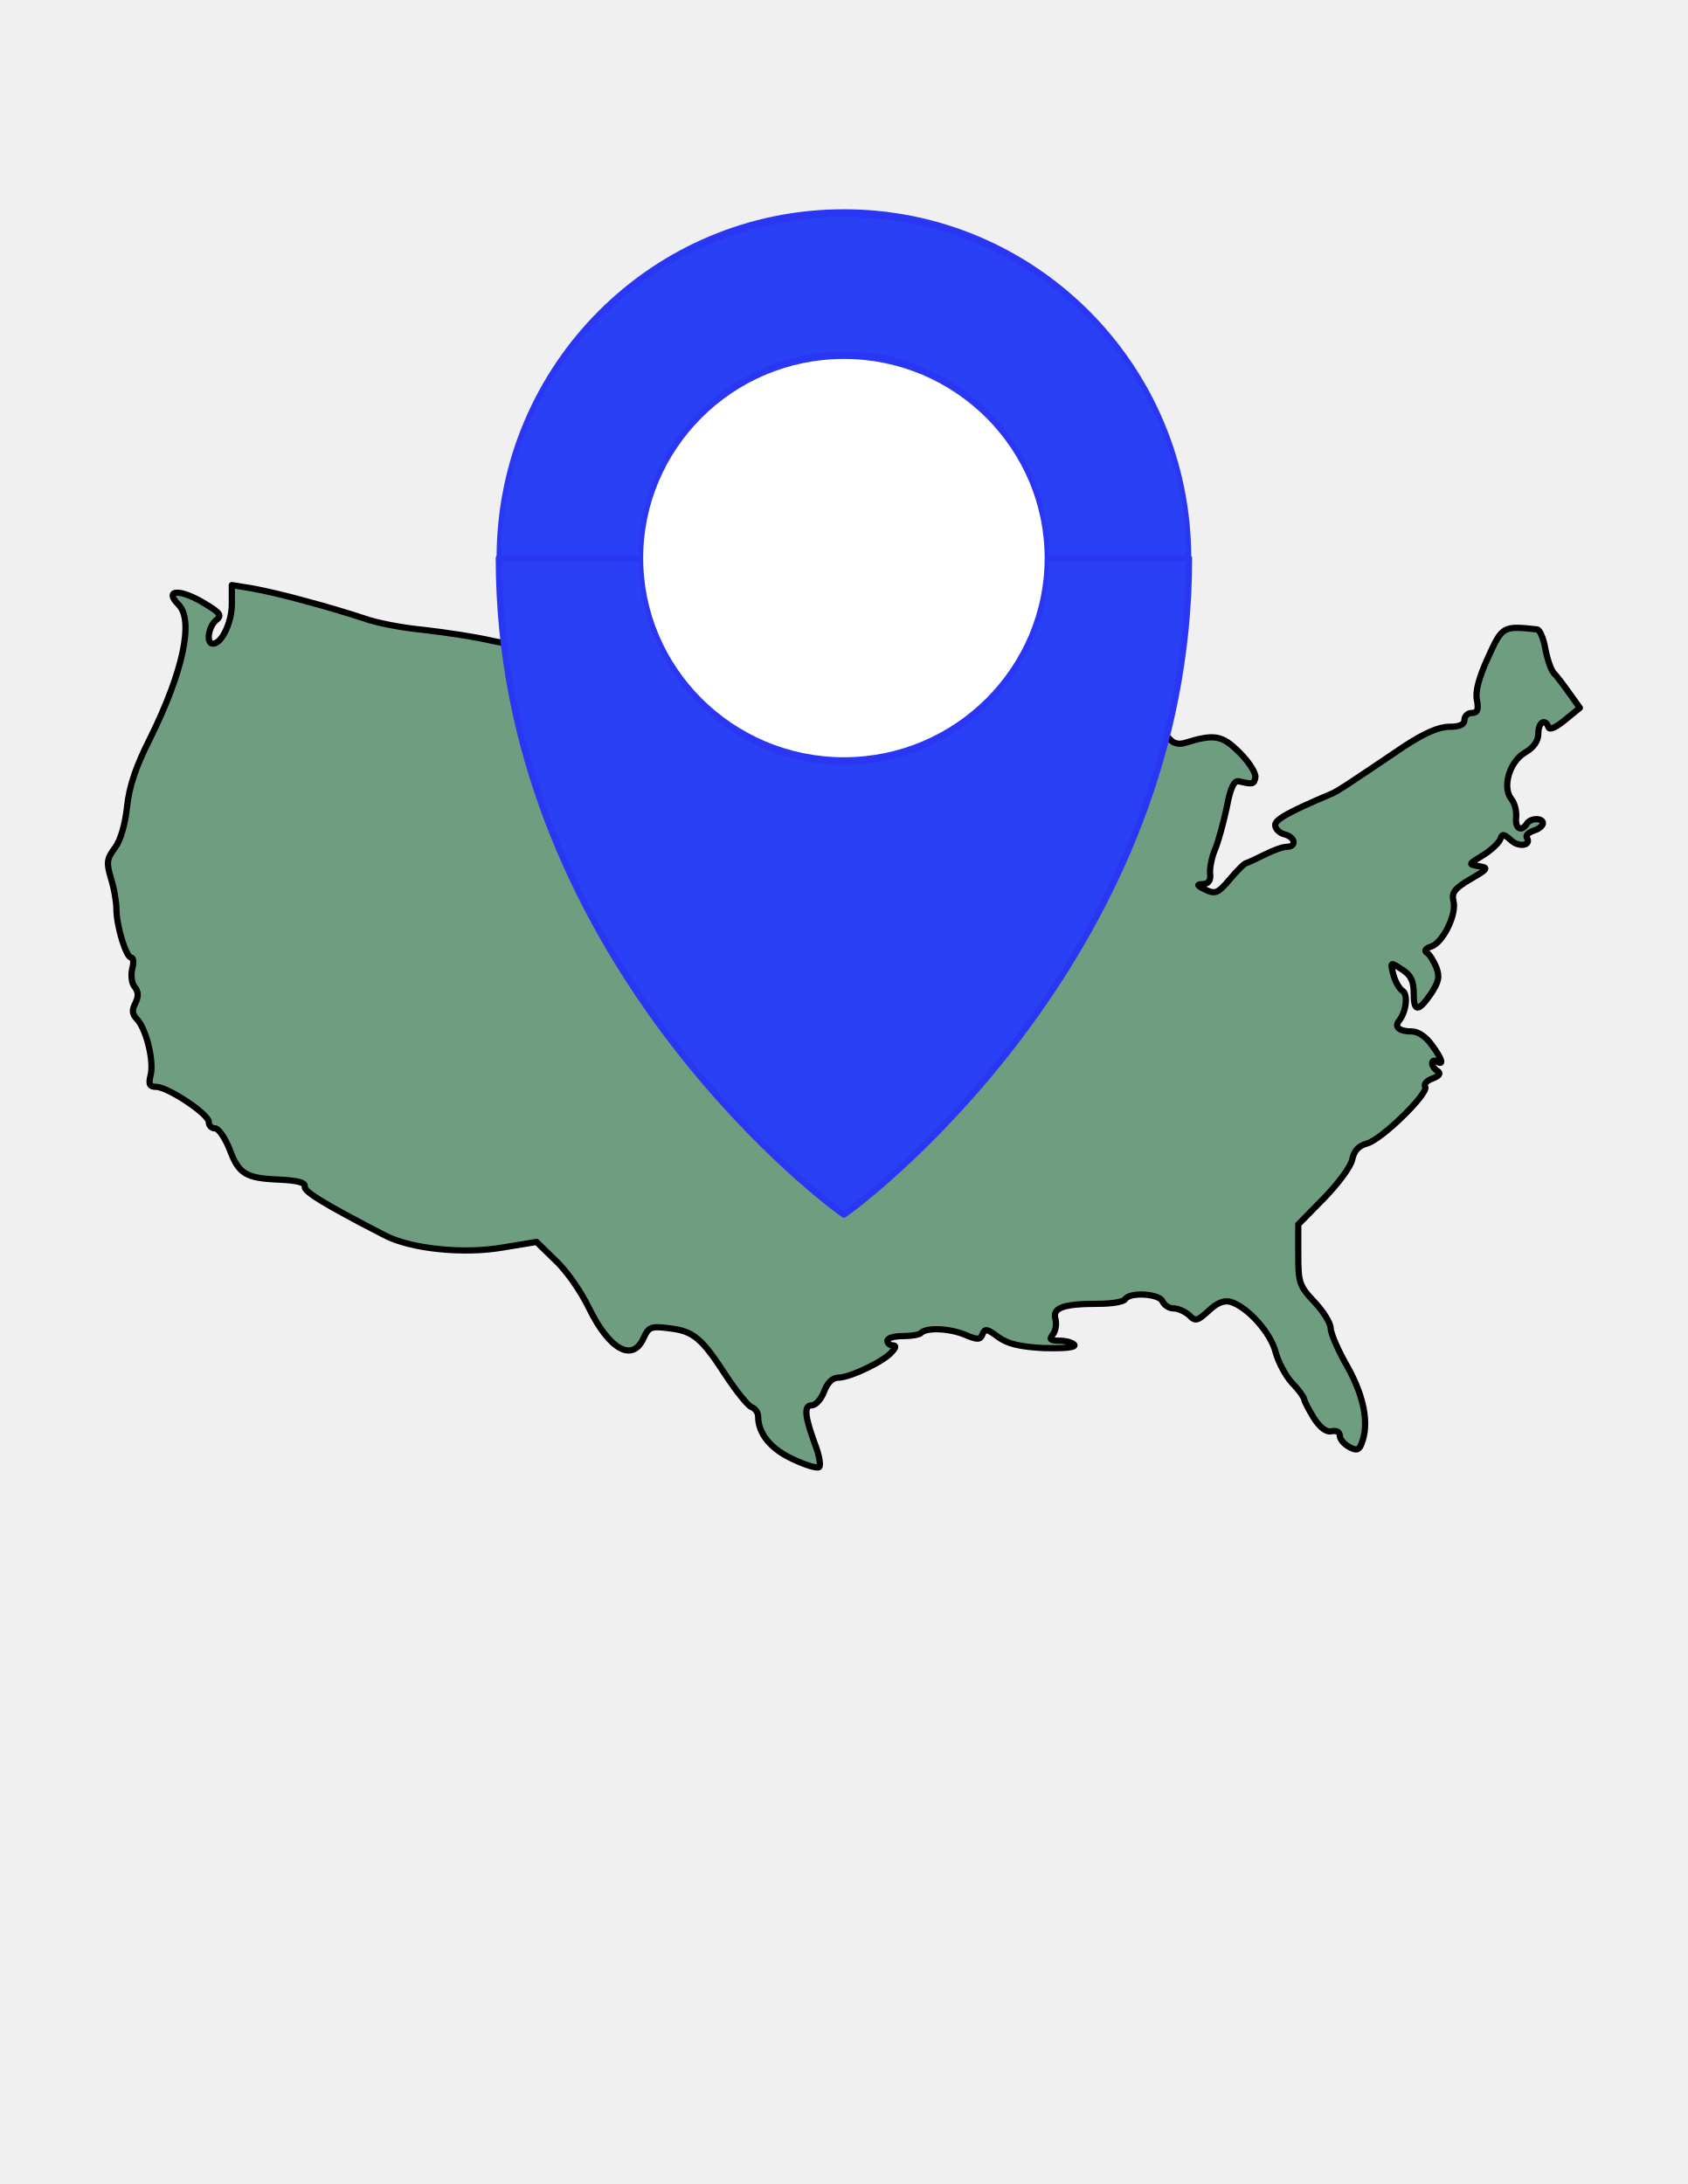
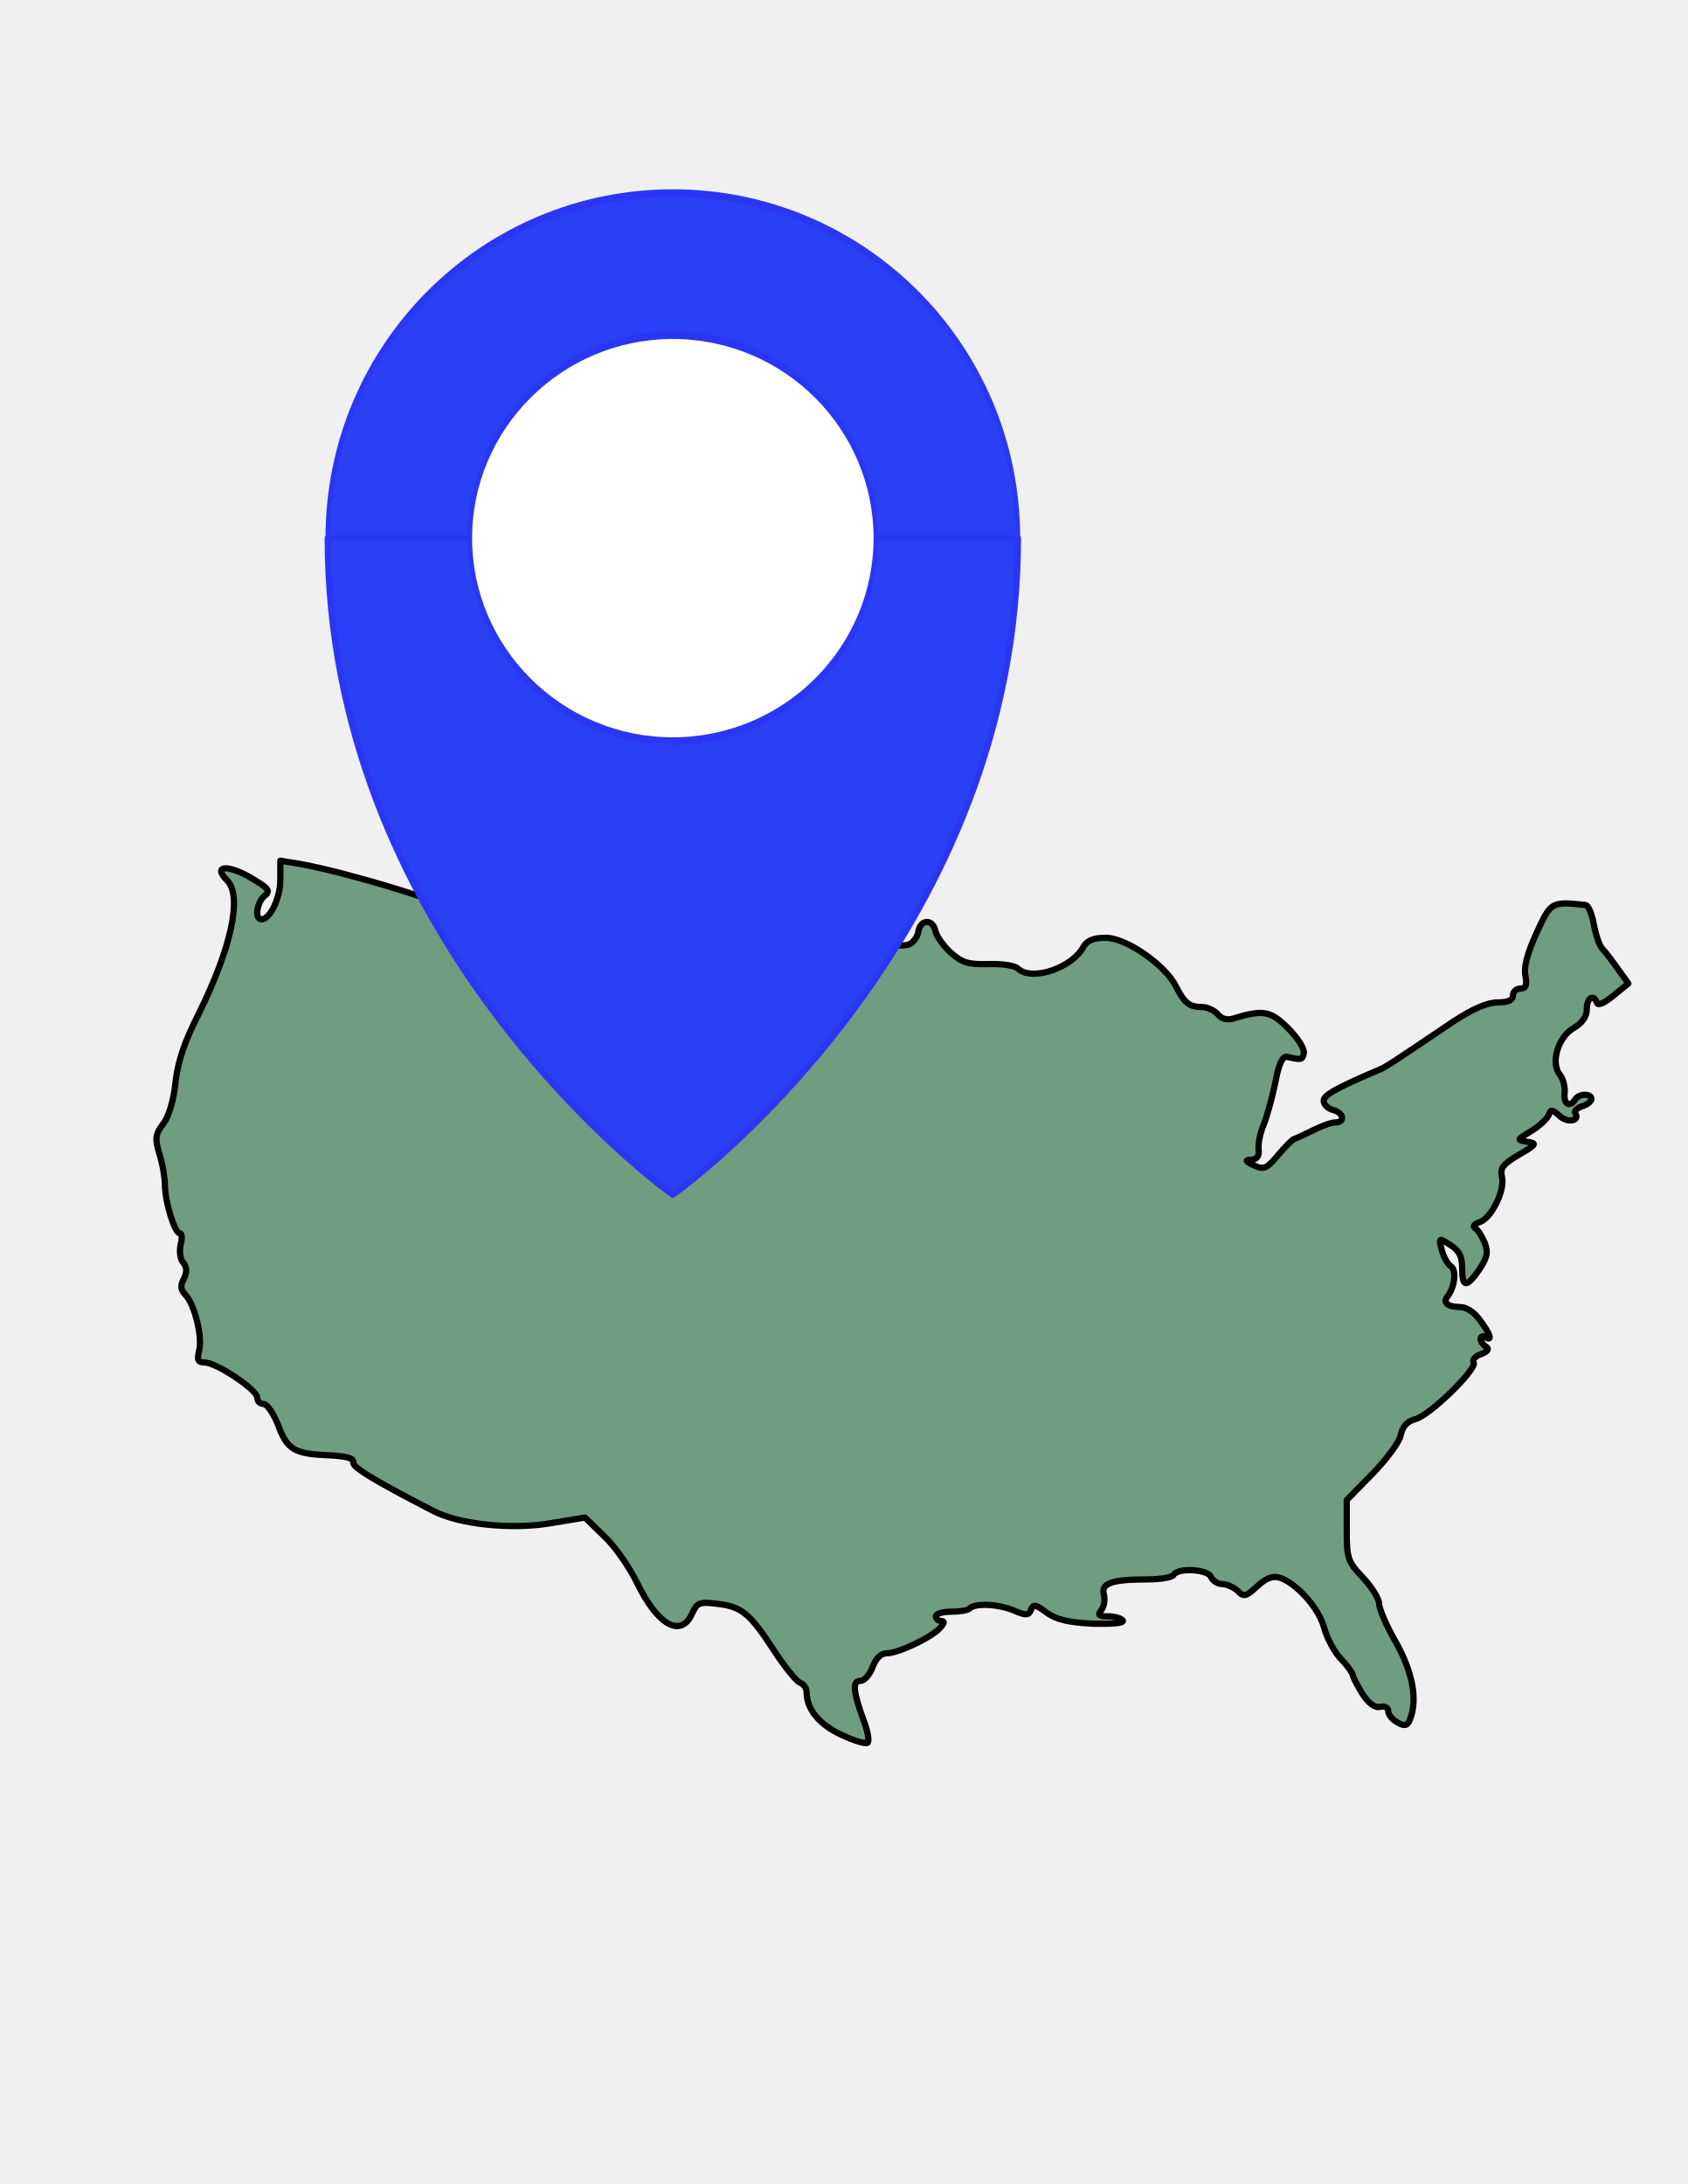
<svg xmlns="http://www.w3.org/2000/svg" width="100%" height="100%" viewBox="0 0 2550 3300" version="1.1" xml:space="preserve" style="fill-rule:evenodd;clip-rule:evenodd;stroke-linejoin:round;stroke-miterlimit:2;">
-   <g transform="matrix(0.697477,1.47444e-32,1.47444e-32,-0.697477,-389.061,3155.73)">
+   <g transform="matrix(0.697477,1.47444e-32,1.47444e-32,-0.697477,-315.823,3572.18)">
    <path d="M1221,3222C1263,3211 1319,3194 1346,3185C1373,3175 1431,3164 1475,3160C1519,3155 1587,3145 1625,3136C1664,3128 1754,3114 1826,3105C1980,3088 2393,3066 2420,3075C2430,3078 2440,3091 2442,3103C2446,3130 2473,3132 2479,3105C2481,3094 2496,3073 2512,3058C2537,3036 2550,3032 2593,3033C2623,3034 2651,3030 2658,3023C2688,2995 2776,3025 2800,3071C2808,3084 2821,3090 2848,3090C2892,3090 2976,3032 3000,2985C3018,2949 3029,2940 3056,2940C3068,2940 3083,2933 3091,2924C3099,2914 3111,2911 3124,2915C3189,2935 3205,2932 3243,2894C3264,2873 3279,2849 3277,2840C3274,2825 3271,2825 3241,2832C3231,2834 3223,2818 3215,2775C3208,2742 3197,2702 3190,2685C3183,2669 3178,2645 3179,2633C3181,2617 3176,2610 3163,2609C3149,2609 3150,2606 3169,2597C3190,2587 3196,2589 3222,2620C3238,2639 3254,2655 3258,2655C3262,2656 3279,2664 3297,2673C3315,2682 3336,2690 3345,2690C3367,2690 3364,2711 3340,2717C3329,2720 3320,2729 3320,2737C3320,2749 3348,2765 3440,2804C3455,2810 3471,2821 3600,2908C3643,2936 3674,2950 3697,2950C3720,2950 3730,2955 3730,2965C3730,2973 3737,2980 3746,2980C3758,2980 3761,2987 3757,3008C3753,3026 3761,3056 3781,3100C3812,3168 3813,3169 3887,3161C3893,3161 3901,3142 3905,3120C3909,3098 3917,3074 3923,3067C3930,3060 3945,3040 3957,3023L3980,2991L3948,2965C3929,2949 3914,2942 3912,2949C3905,2969 3890,2960 3890,2936C3890,2919 3880,2905 3861,2894C3827,2874 3811,2818 3832,2793C3839,2784 3843,2767 3842,2754C3839,2730 3853,2721 3865,2740C3873,2753 3900,2753 3900,2741C3900,2736 3891,2728 3880,2725C3869,2721 3862,2715 3865,2710C3876,2693 3848,2688 3831,2704C3814,2719 3812,2719 3807,2705C3803,2697 3786,2681 3769,2671C3738,2652 3738,2652 3761,2648C3783,2645 3781,2642 3743,2620C3709,2600 3702,2591 3706,2573C3714,2544 3683,2482 3658,2474C3646,2470 3642,2465 3648,2461C3654,2458 3663,2443 3669,2429C3677,2408 3674,2397 3657,2371C3629,2331 3620,2332 3620,2374C3620,2399 3614,2412 3595,2424C3569,2441 3569,2441 3576,2413C3580,2398 3589,2382 3596,2378C3608,2370 3604,2334 3589,2314C3577,2300 3588,2290 3616,2290C3630,2290 3647,2278 3659,2261C3682,2230 3686,2215 3670,2225C3665,2228 3660,2227 3660,2221C3660,2216 3665,2208 3672,2204C3679,2199 3676,2194 3661,2188C3649,2184 3641,2176 3645,2170C3653,2156 3549,2054 3518,2047C3501,2042 3491,2032 3487,2013C3484,1997 3456,1960 3426,1929L3370,1872L3370,1807C3370,1746 3372,1739 3405,1704C3424,1684 3440,1658 3440,1648C3440,1637 3456,1599 3477,1563C3513,1498 3524,1439 3507,1397C3502,1383 3496,1381 3480,1390C3469,1396 3460,1407 3460,1414C3460,1422 3453,1426 3443,1424C3431,1421 3418,1431 3404,1452C3393,1470 3383,1489 3383,1493C3382,1498 3371,1514 3357,1528C3343,1543 3327,1573 3321,1595C3310,1638 3260,1693 3224,1704C3210,1708 3195,1703 3176,1685C3152,1663 3147,1661 3134,1675C3125,1683 3110,1690 3100,1690C3090,1690 3080,1697 3076,1705C3070,1722 3005,1726 2995,1710C2992,1704 2965,1700 2937,1700C2860,1700 2837,1691 2844,1667C2847,1655 2844,1640 2838,1633C2830,1623 2833,1620 2853,1620C2867,1620 2881,1616 2885,1611C2888,1605 2861,1603 2819,1604C2766,1607 2741,1613 2720,1628C2696,1646 2691,1647 2686,1634C2681,1622 2676,1621 2648,1633C2614,1647 2565,1649 2553,1637C2550,1633 2532,1630 2513,1630C2495,1630 2480,1626 2480,1620C2480,1615 2485,1610 2491,1610C2499,1610 2499,1606 2490,1596C2474,1576 2399,1540 2374,1540C2361,1540 2350,1529 2343,1510C2337,1494 2325,1480 2316,1480C2298,1480 2301,1455 2326,1388C2333,1368 2336,1349 2332,1346C2327,1343 2301,1351 2274,1364C2227,1386 2200,1419 2200,1456C2200,1464 2194,1473 2186,1476C2178,1479 2153,1510 2130,1545C2077,1627 2059,1641 2007,1647C1968,1652 1963,1650 1952,1626C1928,1572 1877,1601 1833,1692C1816,1727 1784,1773 1761,1794L1720,1834L1647,1822C1562,1807 1446,1819 1390,1849C1258,1917 1215,1944 1218,1954C1219,1963 1202,1967 1163,1969C1090,1972 1075,1981 1055,2035C1045,2060 1031,2080 1024,2080C1016,2080 1010,2086 1010,2094C1010,2111 921,2170 896,2170C882,2170 879,2175 884,2195C892,2226 874,2297 854,2317C844,2328 843,2336 851,2351C858,2366 858,2375 850,2386C843,2393 841,2411 844,2425C848,2439 847,2450 842,2450C831,2450 810,2519 810,2555C810,2570 805,2600 798,2622C788,2656 789,2664 807,2688C819,2704 829,2739 833,2777C838,2822 852,2864 884,2927C954,3069 978,3180 945,3214C911,3248 948,3250 1003,3216C1036,3196 1039,3191 1025,3180C1009,3166 1004,3130 1019,3130C1038,3130 1060,3176 1060,3216L1060,3257L1103,3250C1126,3246 1179,3234 1221,3222Z" style="fill:rgb(110,157,127);stroke:black;stroke-width:13.48px;" />
  </g>
-   <g transform="matrix(0.981229,0,0,1.66002,59.8172,-899.416)">
-     <ellipse cx="1238.43" cy="1049.8" rx="531.356" ry="314.081" style="fill:rgb(41,64,244);stroke:rgb(41,55,244);stroke-width:6.89px;stroke-linecap:round;stroke-miterlimit:1.5;" />
-   </g>
-   <path d="M1275,1835.27C1326.63,1799.47 1796.38,1430.49 1796.38,843.286L753.618,843.286C753.618,1430.49 1223.37,1799.47 1275,1835.27Z" style="fill:rgb(41,64,244);stroke:rgb(41,55,244);stroke-width:9.4px;stroke-linecap:round;stroke-miterlimit:1.5;" />
-   <g transform="matrix(0.577099,0,0,0.976324,560.304,-181.664)">
-     <ellipse cx="1238.43" cy="1049.8" rx="531.356" ry="314.081" style="fill:white;stroke:rgb(41,55,244);stroke-width:11.72px;stroke-linecap:round;stroke-miterlimit:1.5;" />
+   <g transform="matrix(1,0,0,1,-258.486,-30.1567)">
+     <g transform="matrix(0.981229,0,0,1.66002,59.8172,-899.416)">
+       <ellipse cx="1238.43" cy="1049.8" rx="531.356" ry="314.081" style="fill:rgb(41,64,244);stroke:rgb(41,55,244);stroke-width:6.89px;stroke-linecap:round;stroke-miterlimit:1.5;" />
+     </g>
+     <path d="M1275,1835.27C1326.63,1799.47 1796.38,1430.49 1796.38,843.286L753.618,843.286C753.618,1430.49 1223.37,1799.47 1275,1835.27Z" style="fill:rgb(41,64,244);stroke:rgb(41,55,244);stroke-width:9.4px;stroke-linecap:round;stroke-miterlimit:1.5;" />
+     <g transform="matrix(0.577099,0,0,0.976324,560.304,-181.664)">
+       <ellipse cx="1238.43" cy="1049.8" rx="531.356" ry="314.081" style="fill:white;stroke:rgb(41,55,244);stroke-width:11.72px;stroke-linecap:round;stroke-miterlimit:1.5;" />
+     </g>
  </g>
</svg>
